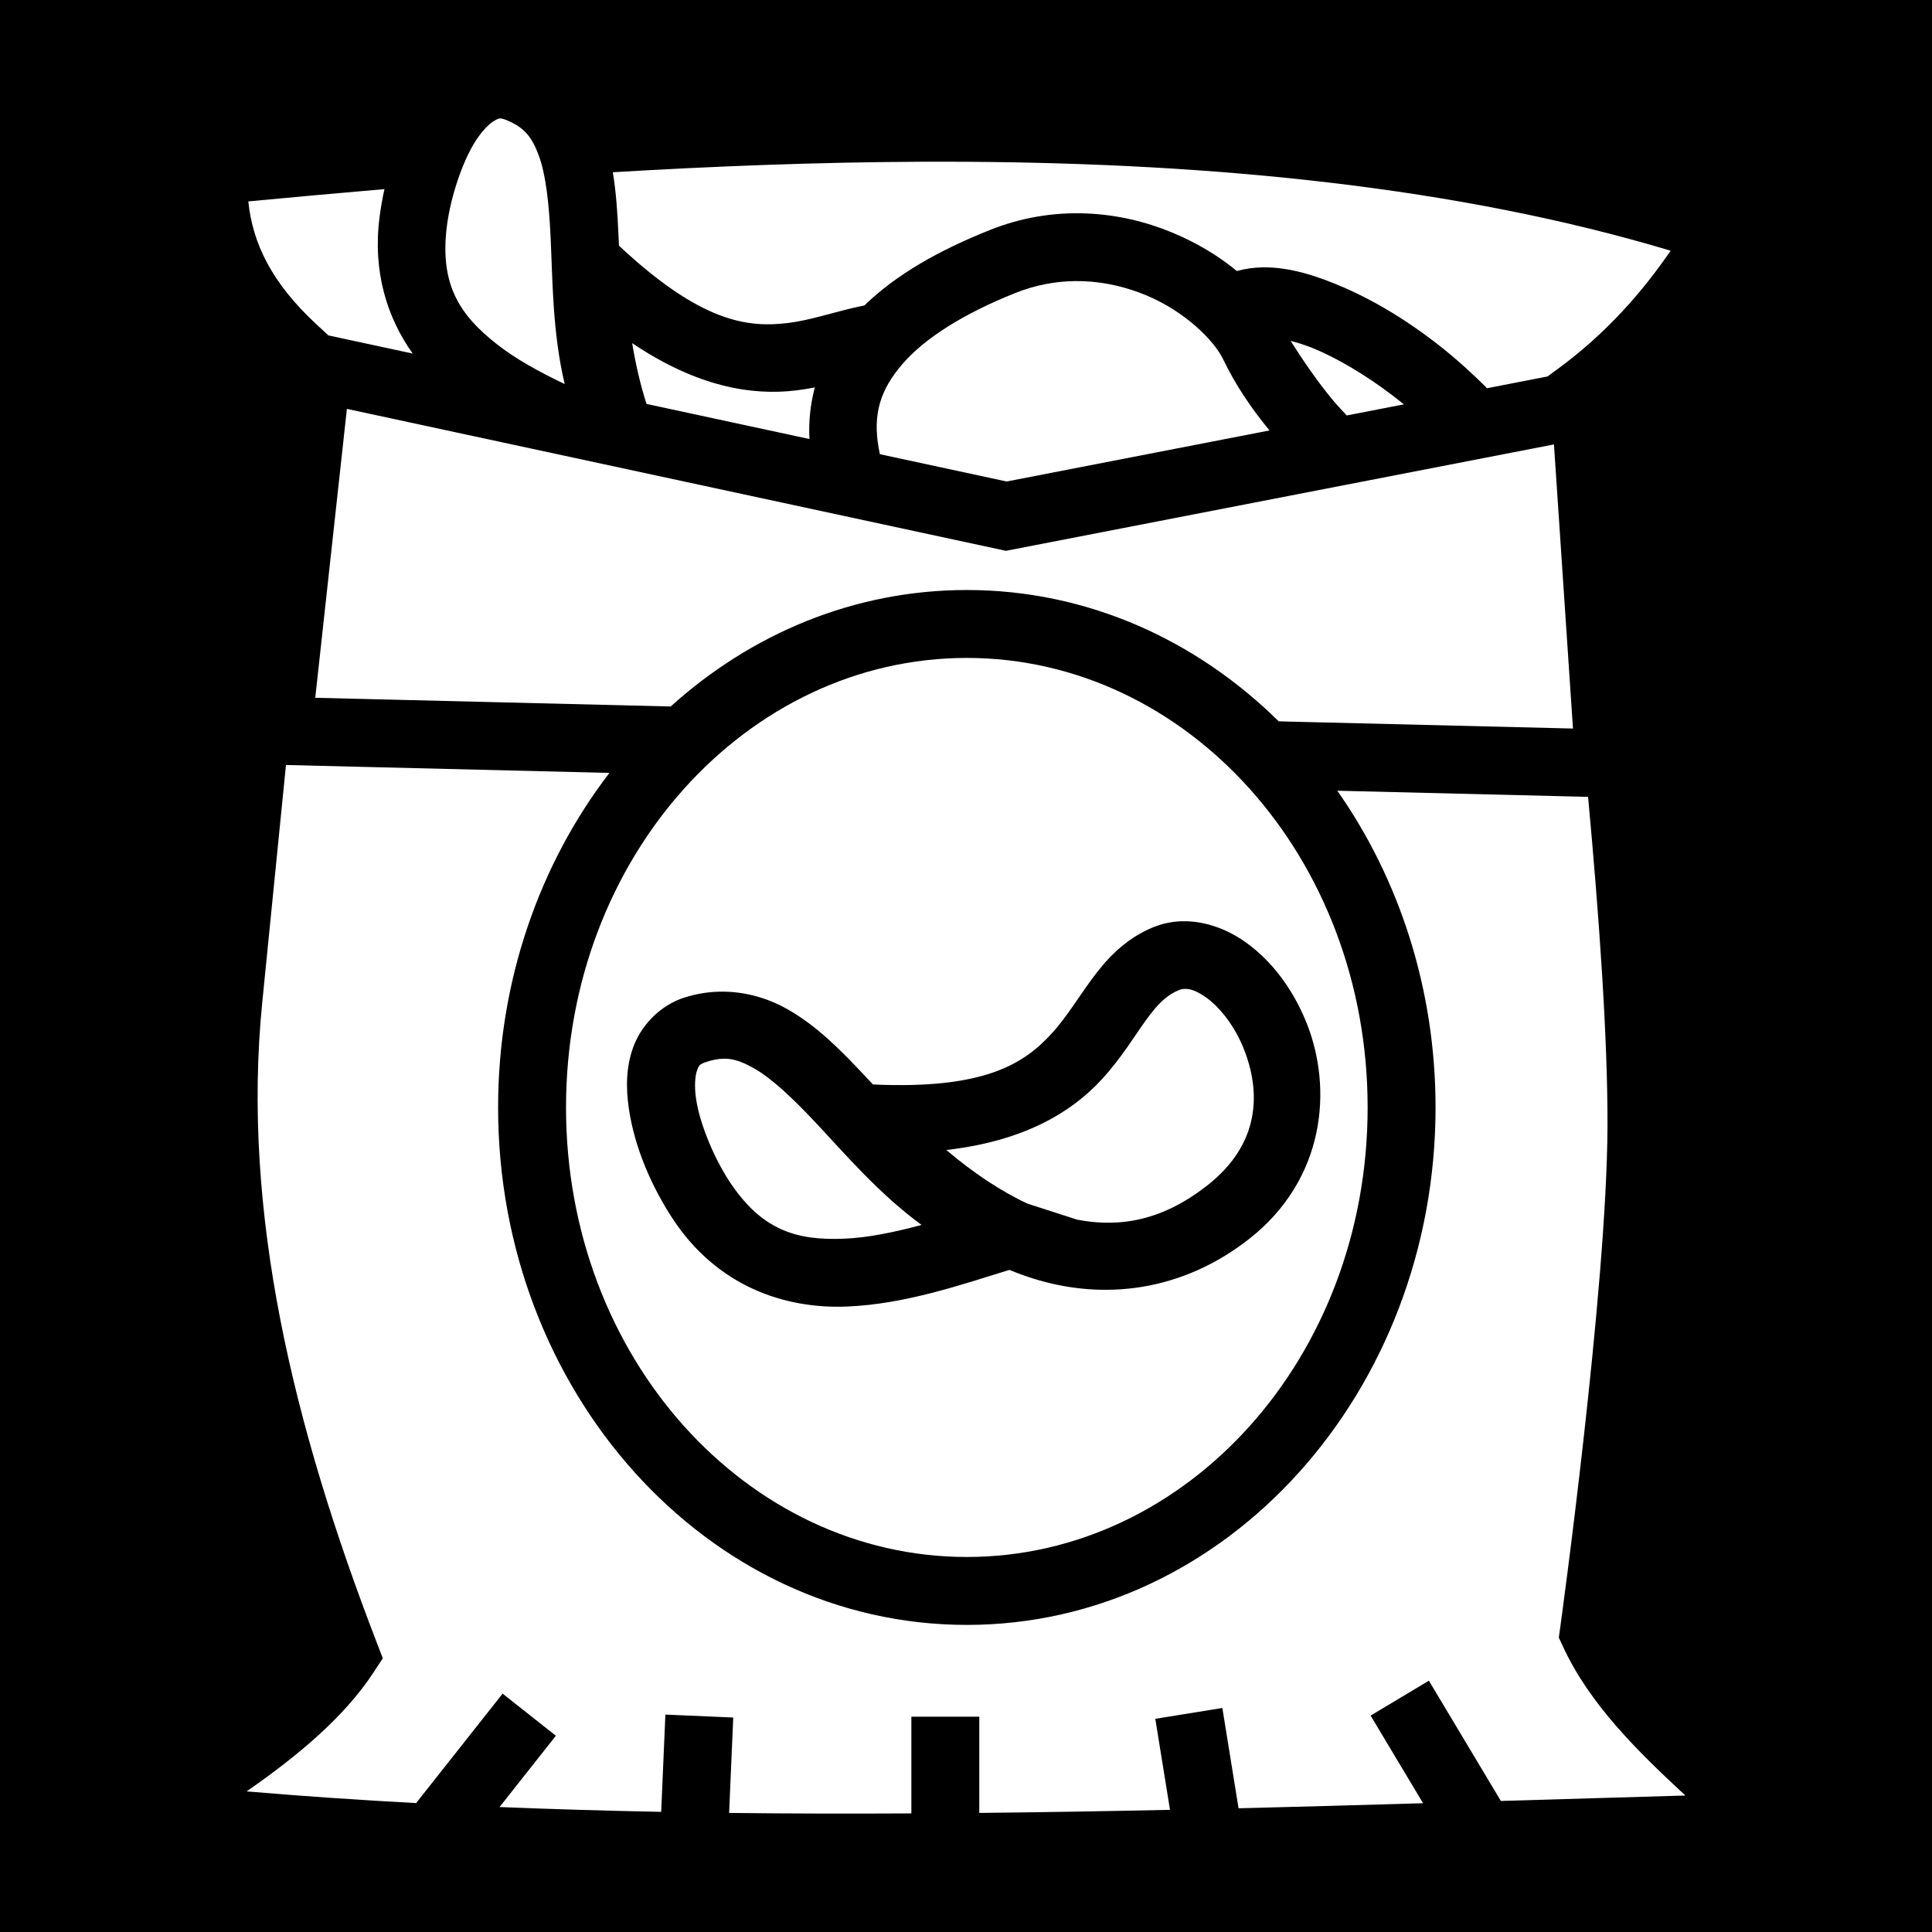
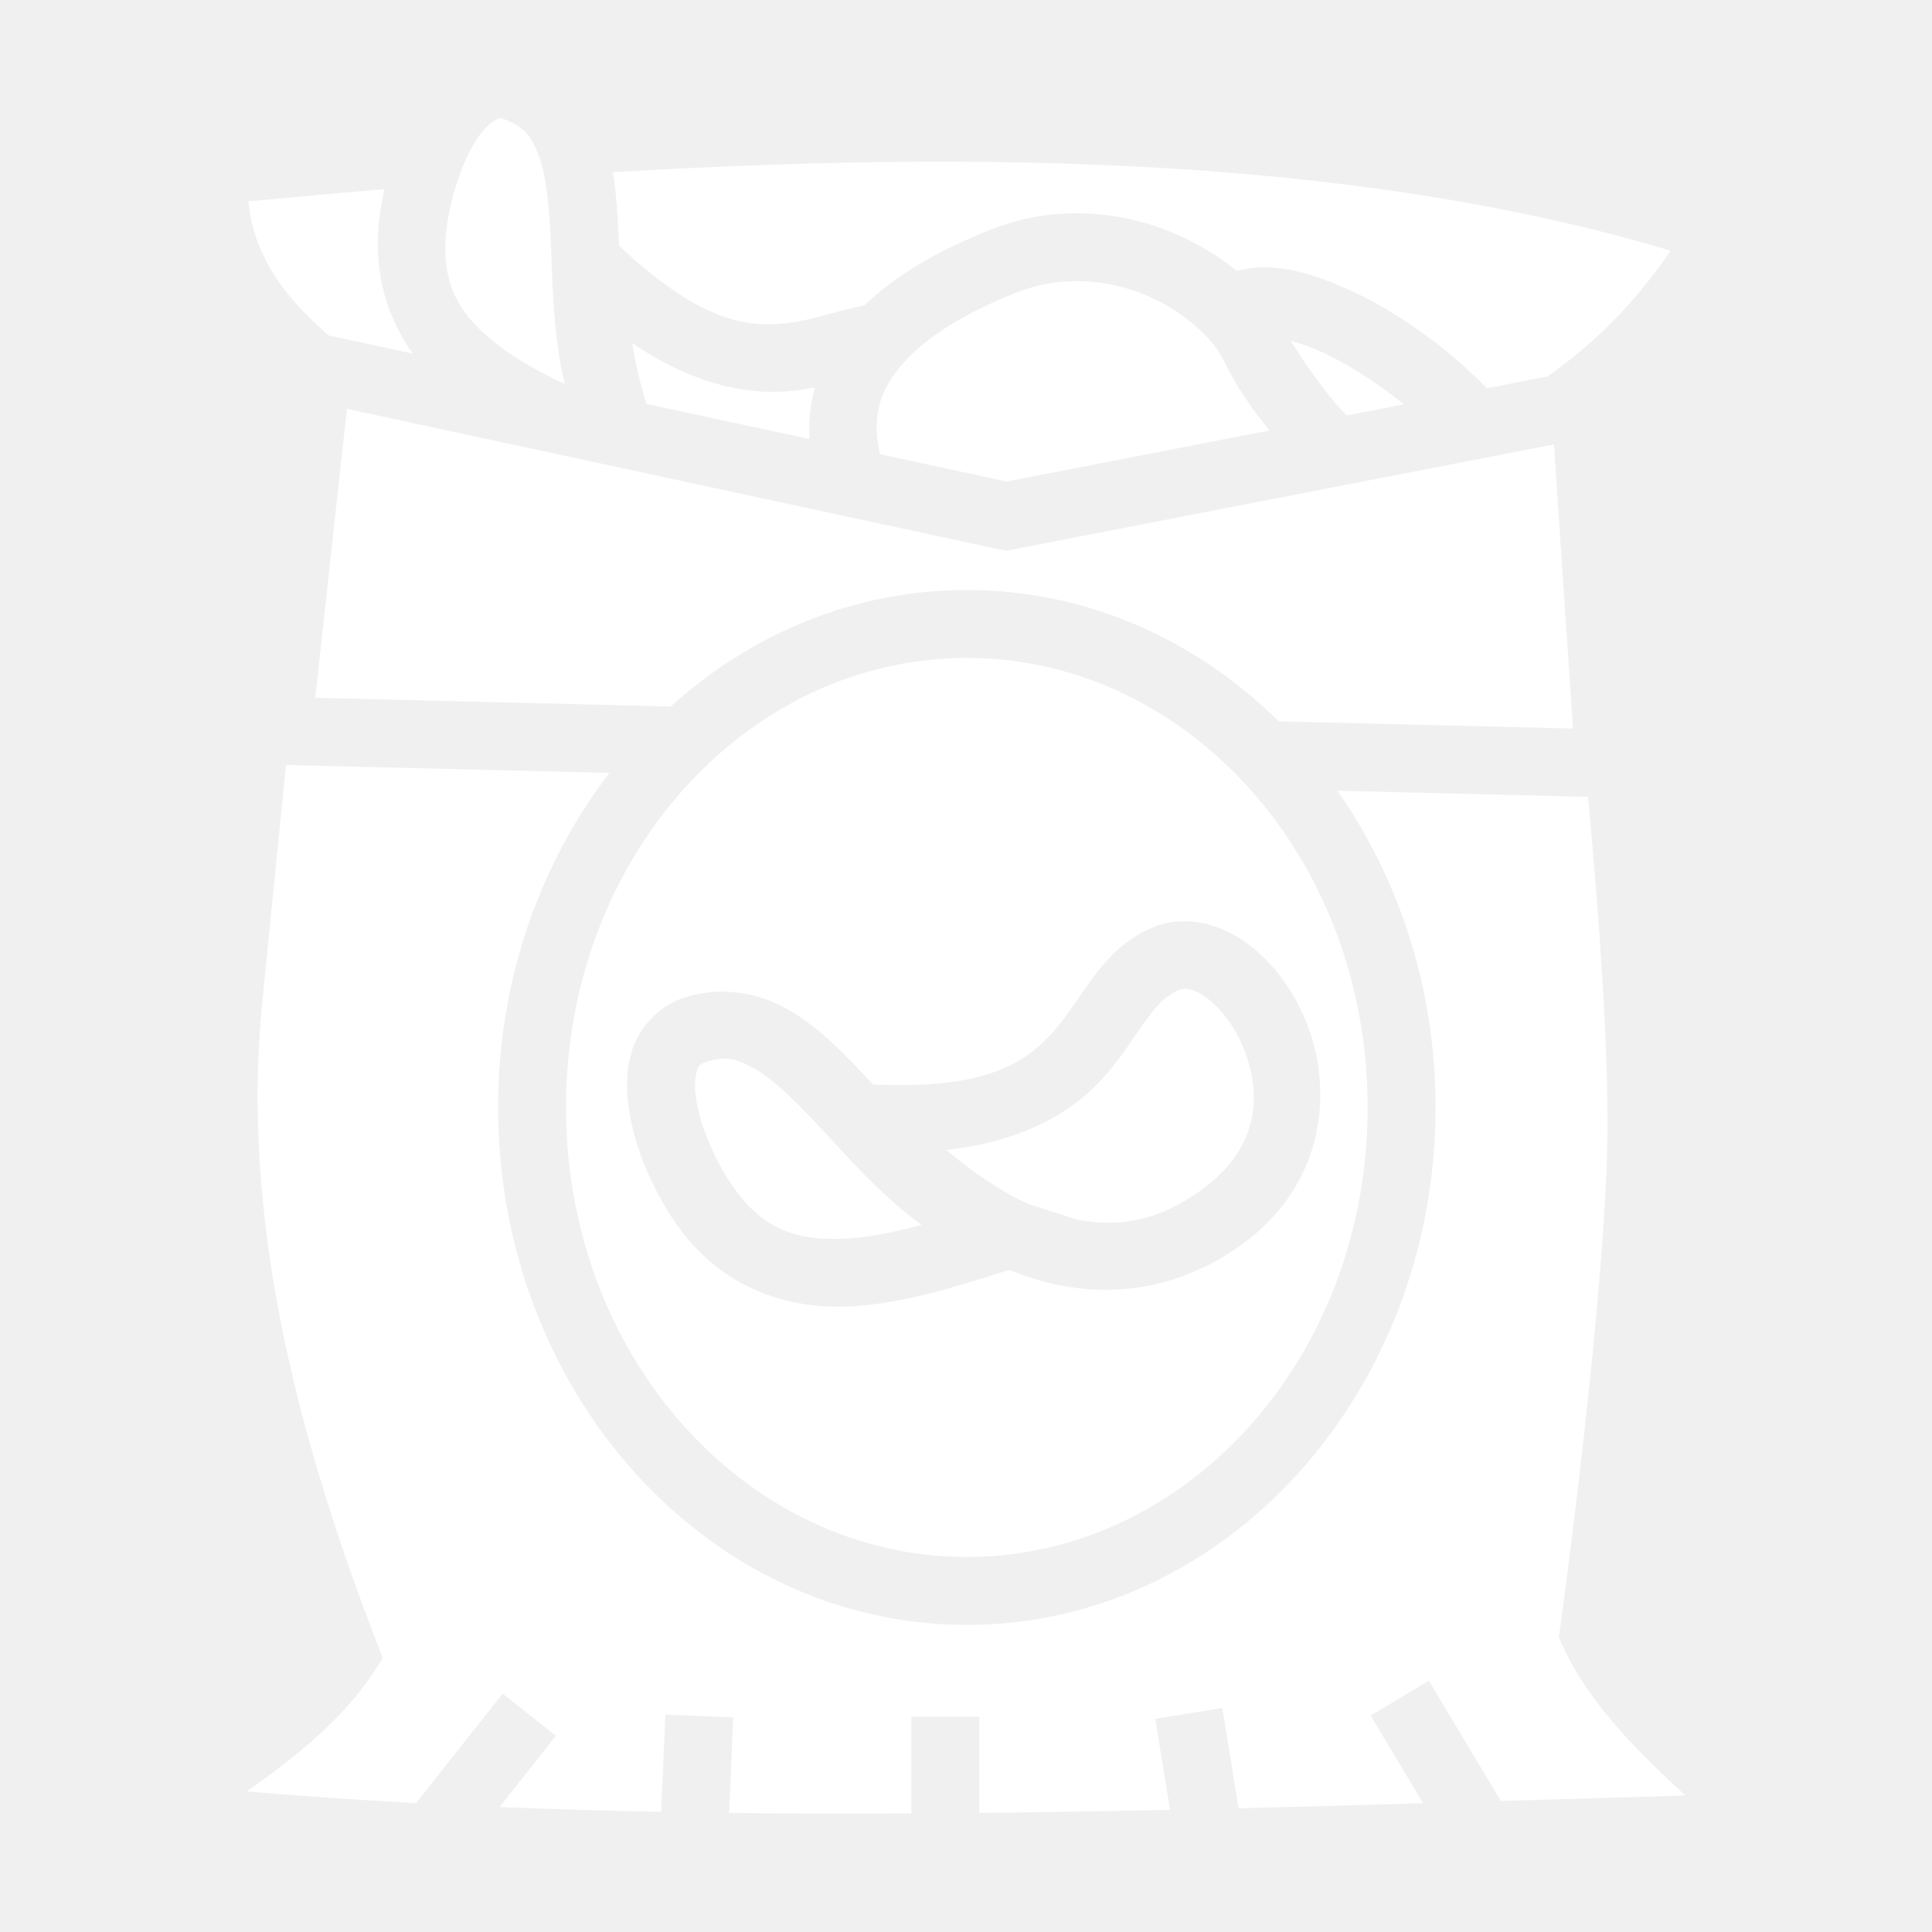
<svg xmlns="http://www.w3.org/2000/svg" viewBox="0 0 512 512">
-   <path d="M0 0h512v512H0z" />
  <path fill="#fff" d="M132.684 31.388a1.443 1.443 0 0 0-.29.004c-.396.048-.768.25-1.398.609-1.26.719-3.215 2.597-5.039 5.484-3.648 5.776-6.593 15.148-7.516 22.34-2.004 15.623 3.42 23.692 13.293 31.436 5 3.92 11.236 7.328 17.914 10.515-3.23-13.668-3.189-27.344-3.732-38.859-.419-8.882-1.232-16.509-3.107-21.623-1.853-5.052-3.884-7.627-8.987-9.62-.472-.156-.833-.262-1.138-.286zm111.212 11.478c-27.446.122-54.797 1.187-81.492 2.78.891 5.354 1.23 10.856 1.492 16.423.048 1.01.092 2.025.137 3.037 21.693 20.288 34.01 21.811 44.826 20.485 5.516-.677 10.93-2.497 17.13-3.977.993-.237 2.029-.455 3.081-.658 8.481-8.258 19.868-14.662 33.342-20.033A61.785 61.785 0 0 1 287.7 56.56c8.175.303 15.944 2.17 22.854 5.03 6.499 2.69 12.318 6.169 17.218 10.23 2.24-.62 4.518-.928 6.819-.967 7.174-.12 14.565 2.29 21.66 5.385 11.352 4.952 22.62 12.632 31.791 20.908 2.124 1.917 4.14 3.82 6.033 5.737l16.018-3.11 2.63-1.925c13.21-9.668 22.782-20.853 30.01-31.409-56.662-17.009-121.396-23.16-186.43-23.564-4.136-.026-8.271-.028-12.406-.01zm-142.01 7.254a4102.267 4102.267 0 0 0-36.077 3.254c1.134 11.198 6.268 21.673 18.056 32.58l3.17 2.934 22.328 4.808c-6.756-9.505-10.64-21.648-8.777-36.162.309-2.406.74-4.894 1.3-7.414zm183.048 24.371c-5.166.056-10.503 1.019-15.856 3.153C255.233 83.162 245 89.696 239.15 96.478c-5.85 6.78-7.914 13.268-6.27 22.378.093.51.196 1.012.302 1.51l33.588 7.235 69.66-13.526c-4.783-5.828-9.006-12.019-12.248-18.79-2.489-5.199-10.313-12.84-20.512-17.061-5.1-2.111-10.69-3.475-16.533-3.702-.73-.028-1.465-.039-2.203-.03zm57.095 15.85c3.411 5.378 7.23 10.978 11.621 16.22a150.804 150.804 0 0 0 3.252 3.54l15.147-2.94c-7.09-5.78-15.437-11.126-22.996-14.424a45.357 45.357 0 0 0-7.024-2.396zm-174.496.594c.94 5.71 2.199 11.12 3.799 16.109l43.184 9.303a43.858 43.858 0 0 1 1.423-13.678 70.877 70.877 0 0 1-4.888.787c-11.8 1.447-26.322-.936-43.518-12.521zM91.93 108.356l-8.383 76.563 94.193 2.305c21.335-19.254 48.606-30.866 78.479-30.866 31.857 0 60.758 13.206 82.652 34.805l77.983 1.908-5.041-75.295-145.231 28.198zm164.289 66.002c-58.224 0-106.217 52.74-106.217 119.13 0 66.39 47.993 119.128 106.217 119.128 58.223 0 106.217-52.739 106.217-119.129 0-66.39-47.994-119.129-106.217-119.129zM75.785 202.733l-6.281 62.846C63.95 321.138 77.74 377.93 99.787 435.145l1.66 4.31-2.531 3.86c-7.597 11.588-19.783 21.862-33.562 31.42 14.767 1.264 29.76 2.284 44.917 3.102l22.924-29.006 14.121 11.16-14.927 18.89c14.169.58 28.459.997 42.832 1.278l1.113-25.775 17.984.777-1.093 25.283c16.038.191 32.158.21 48.296.127v-25.629h18v25.5c16.873-.173 33.736-.457 50.543-.818l-3.898-24.117 17.77-2.873 4.296 26.58c16.438-.401 32.687-.872 48.893-1.346l-13.9-23.219 15.445-9.246 19.074 31.867c16.498-.494 32.835-.987 48.902-1.44-12.73-11.767-25.39-24.23-32.433-39.46l-1.111-2.402.367-2.623s12.397-89.64 12.533-132.92c.073-23.34-2.226-55.719-5.145-87.25l-66.455-1.625c16.34 23.275 26.034 52.45 26.034 83.937 0 75.138-55.176 137.13-124.217 137.13-69.042 0-124.217-61.992-124.217-137.13 0-33.654 11.075-64.665 29.502-88.656zm237.53 41.409c6.184-.143 12.236 2.243 17.081 5.77 6.891 5.014 12.332 12.414 15.83 21.1 6.998 17.373 5.063 41.493-15.263 57.376-17.671 13.808-38.32 16.338-57.145 10.445a79.905 79.905 0 0 1-6.324-2.295c-12.764 3.93-27.601 9.065-42.97 9.707-16.562.692-34.526-5.338-46.34-23.398-5.325-8.14-10.014-18.55-11.545-29.149-.766-5.3-.78-10.759 1.148-16.115 1.929-5.356 6.402-10.43 12.367-12.79l.145-.056.146-.052a32.522 32.522 0 0 1 10.29-1.885c6.457-.127 12.625 1.658 17.83 4.586 7.93 4.46 14.327 11 20.703 17.789.692.737 1.384 1.481 2.076 2.222 29.671 1.337 40.027-5.507 47.39-13.54 3.755-4.098 6.69-8.995 10.442-14.147 3.752-5.152 8.697-10.777 16.314-13.93a21.561 21.561 0 0 1 7.824-1.638zm1.013 17.925a4.529 4.529 0 0 0-1.955.346c-3.299 1.365-5.61 3.723-8.648 7.895-3.039 4.171-6.427 9.934-11.721 15.71-8.033 8.765-20.623 16.386-41.225 18.745 7.154 6.034 14.434 10.94 21.575 14.23l13.15 4.242c11.839 2.249 22.923-.082 34.375-9.03 14.157-11.063 14.339-24.833 9.652-36.468-2.343-5.817-6.195-10.7-9.726-13.271-2.318-1.687-4.071-2.343-5.477-2.399zm-122.54 18.5c-1.556.022-3.21.362-5.126 1.028-1.288.523-1.468.776-1.94 2.086-.49 1.365-.757 4.062-.269 7.443.977 6.761 4.824 15.8 8.793 21.867 8.623 13.182 17.991 15.796 30.527 15.272 6.35-.266 13.304-1.726 20.454-3.641-11.335-8.295-20.188-18.721-28.08-27.125-6.088-6.482-11.659-11.753-16.407-14.424-2.374-1.335-4.366-2.162-6.426-2.422a10.956 10.956 0 0 0-1.527-.084z" />
</svg>
